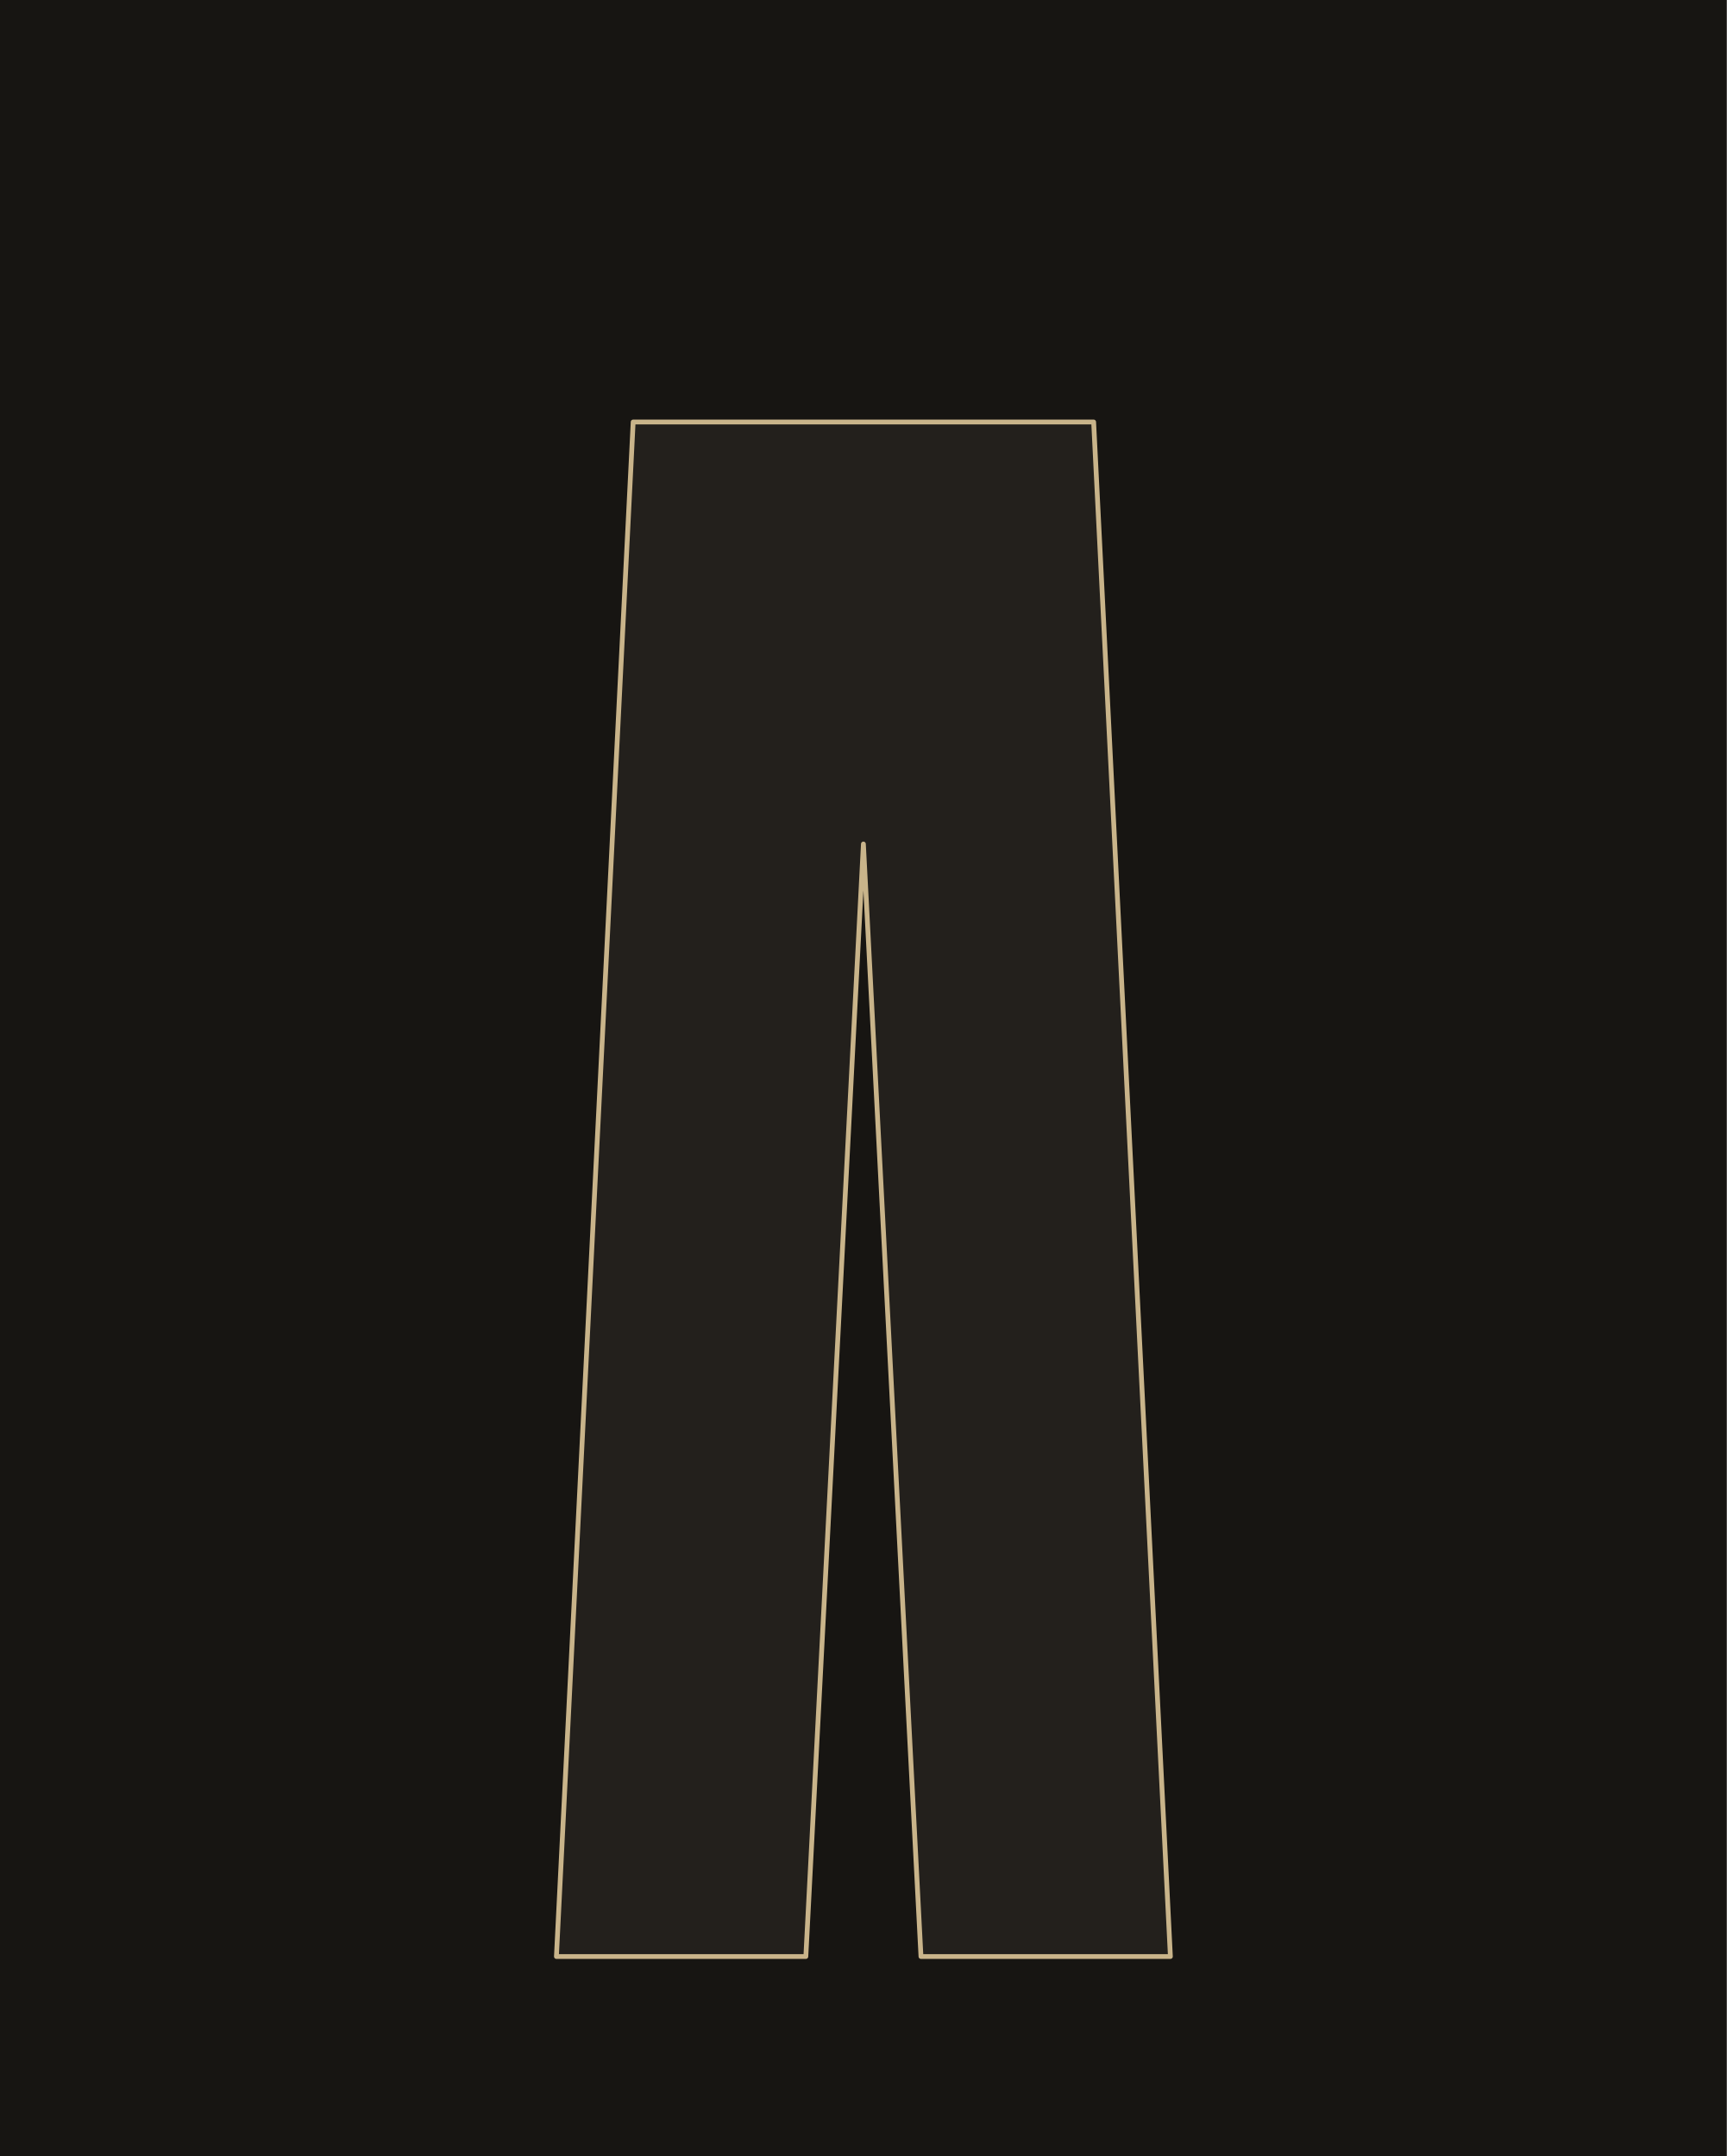
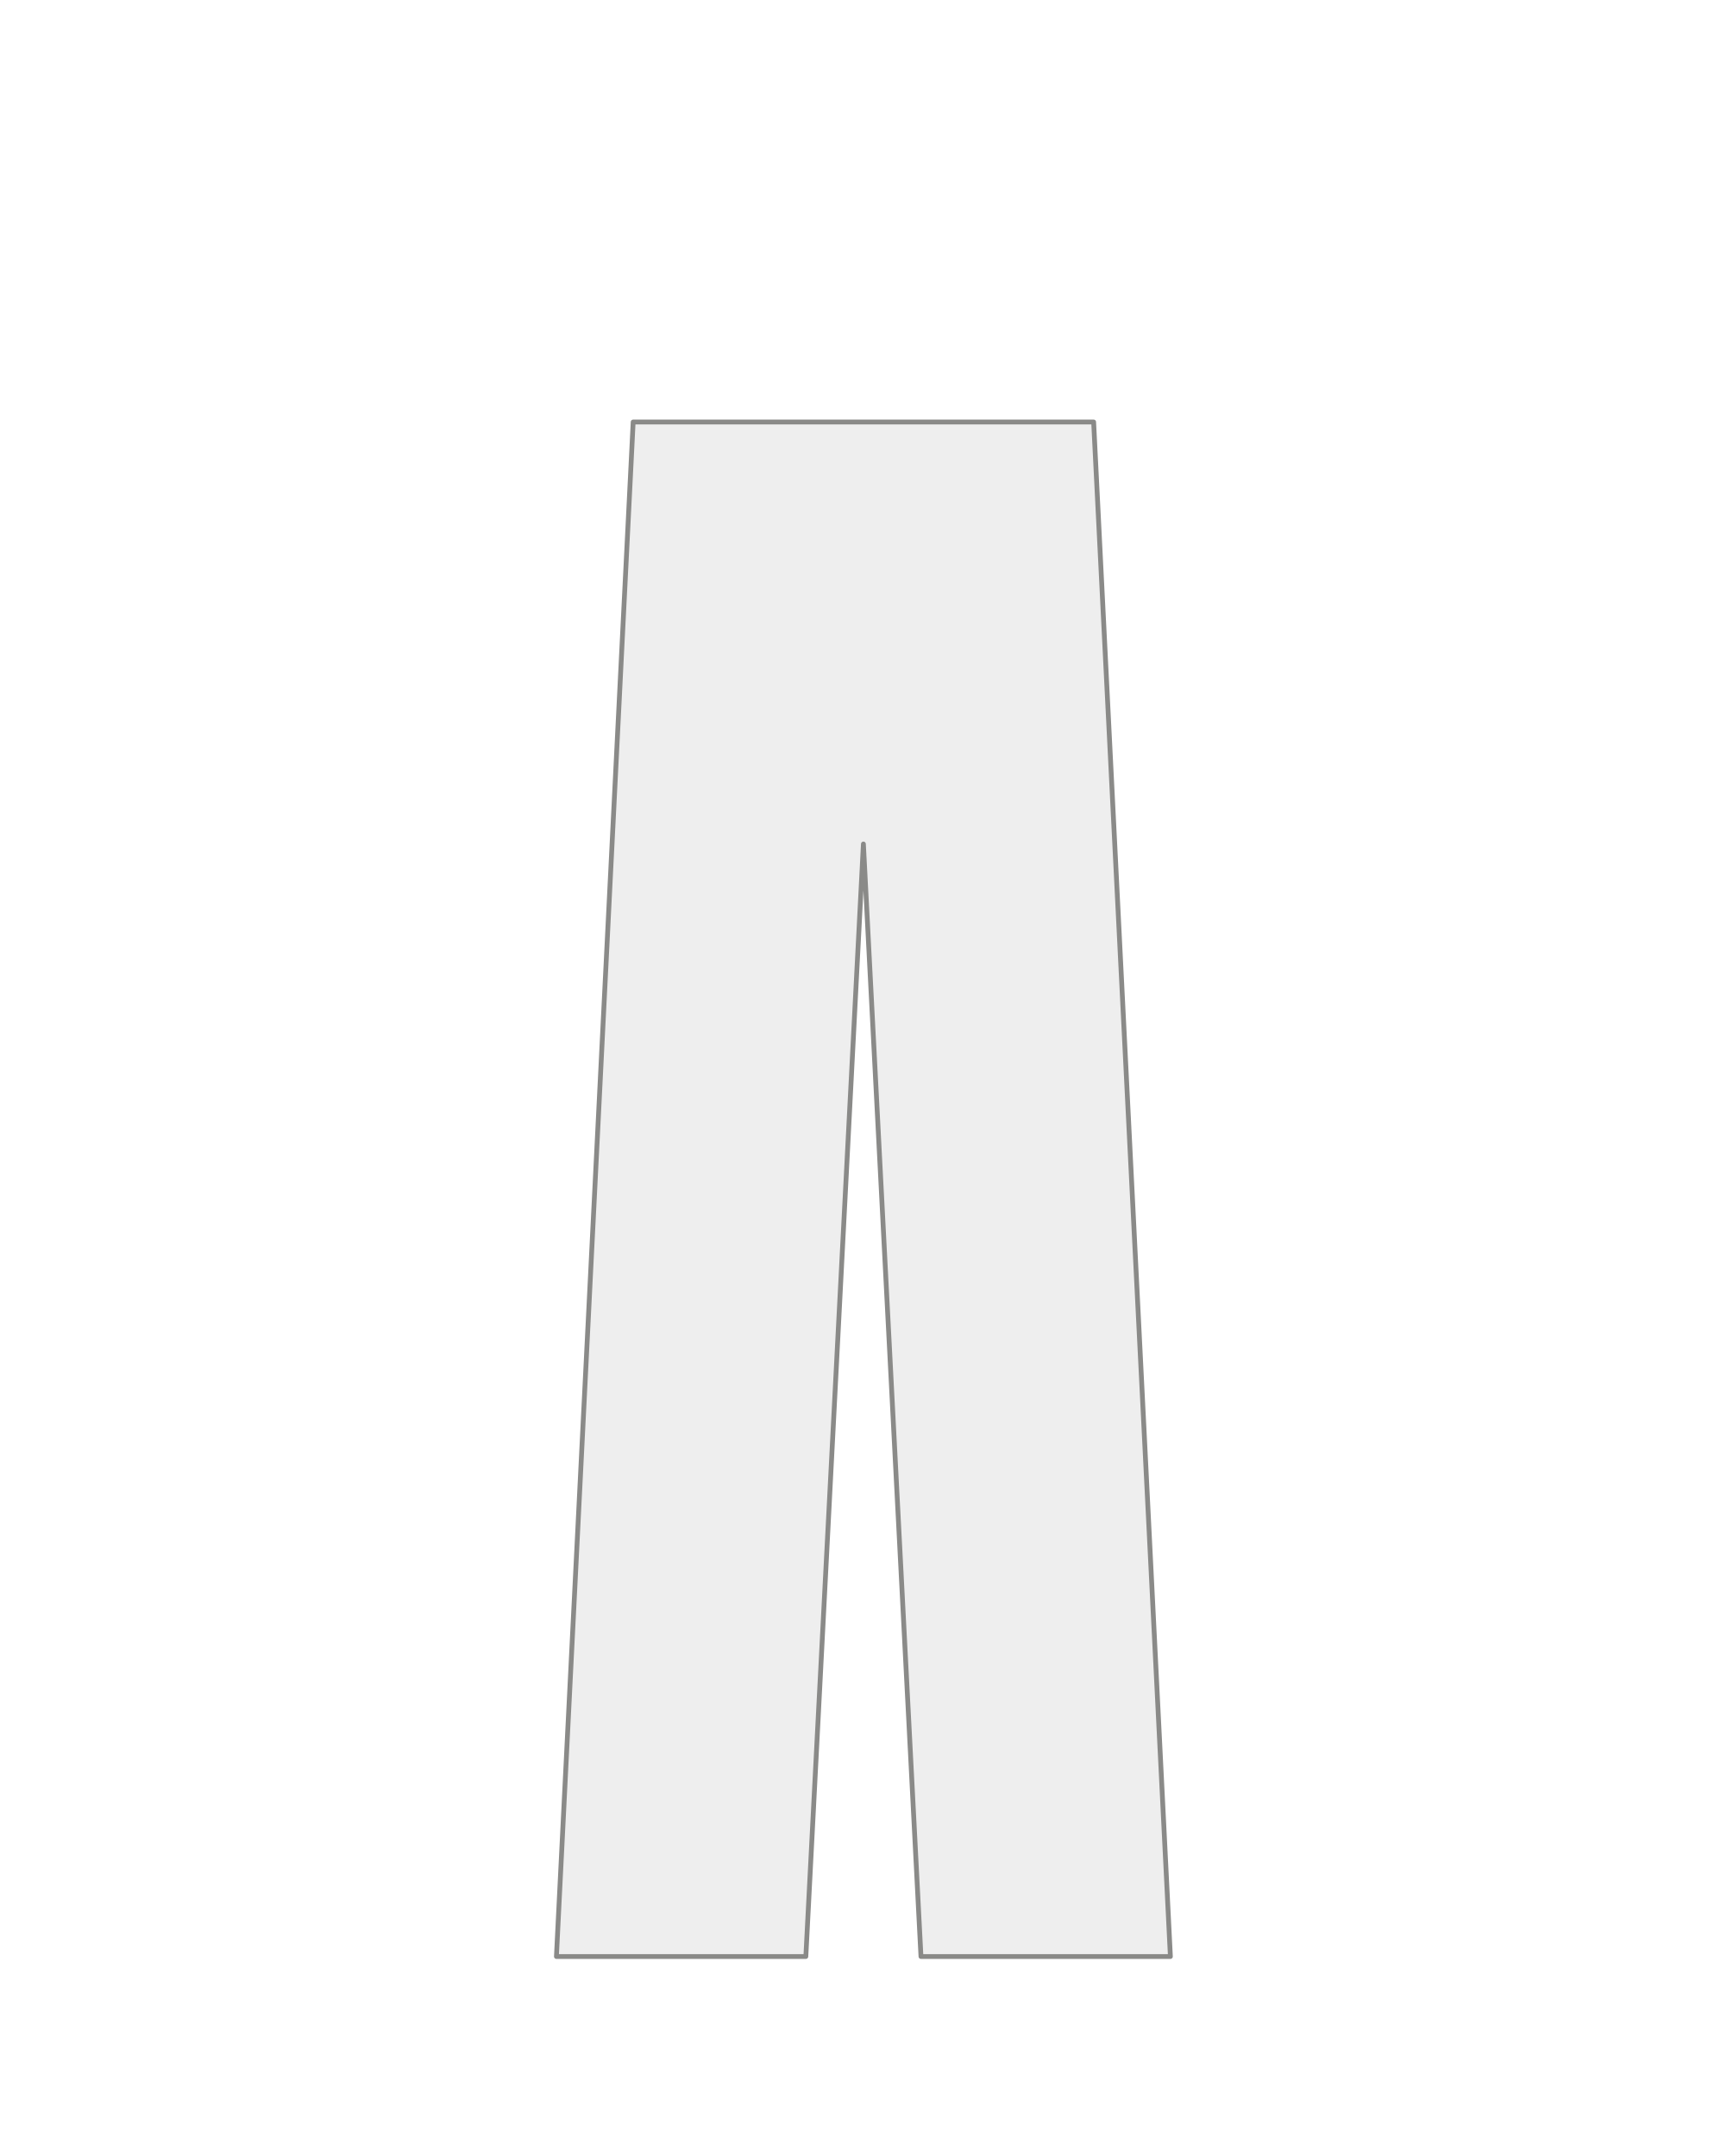
<svg xmlns="http://www.w3.org/2000/svg" viewBox="0 0 450 562" preserveAspectRatio="xMidYMid slice">
-   <rect width="450" height="562" fill="#171512" />
-   <path d="M165 110 L285 110 L305 510 L240 510 L225 220 L210 510 L145 510 Z" fill="#23201c" stroke="#c9b48a" stroke-width="1.25" stroke-linejoin="round" />
+   <path d="M165 110 L285 110 L305 510 L240 510 L225 220 L210 510 L145 510 Z" fill="#8a8a8824" stroke="#8a8a88" stroke-width="1.25" stroke-linejoin="round" />
</svg>
